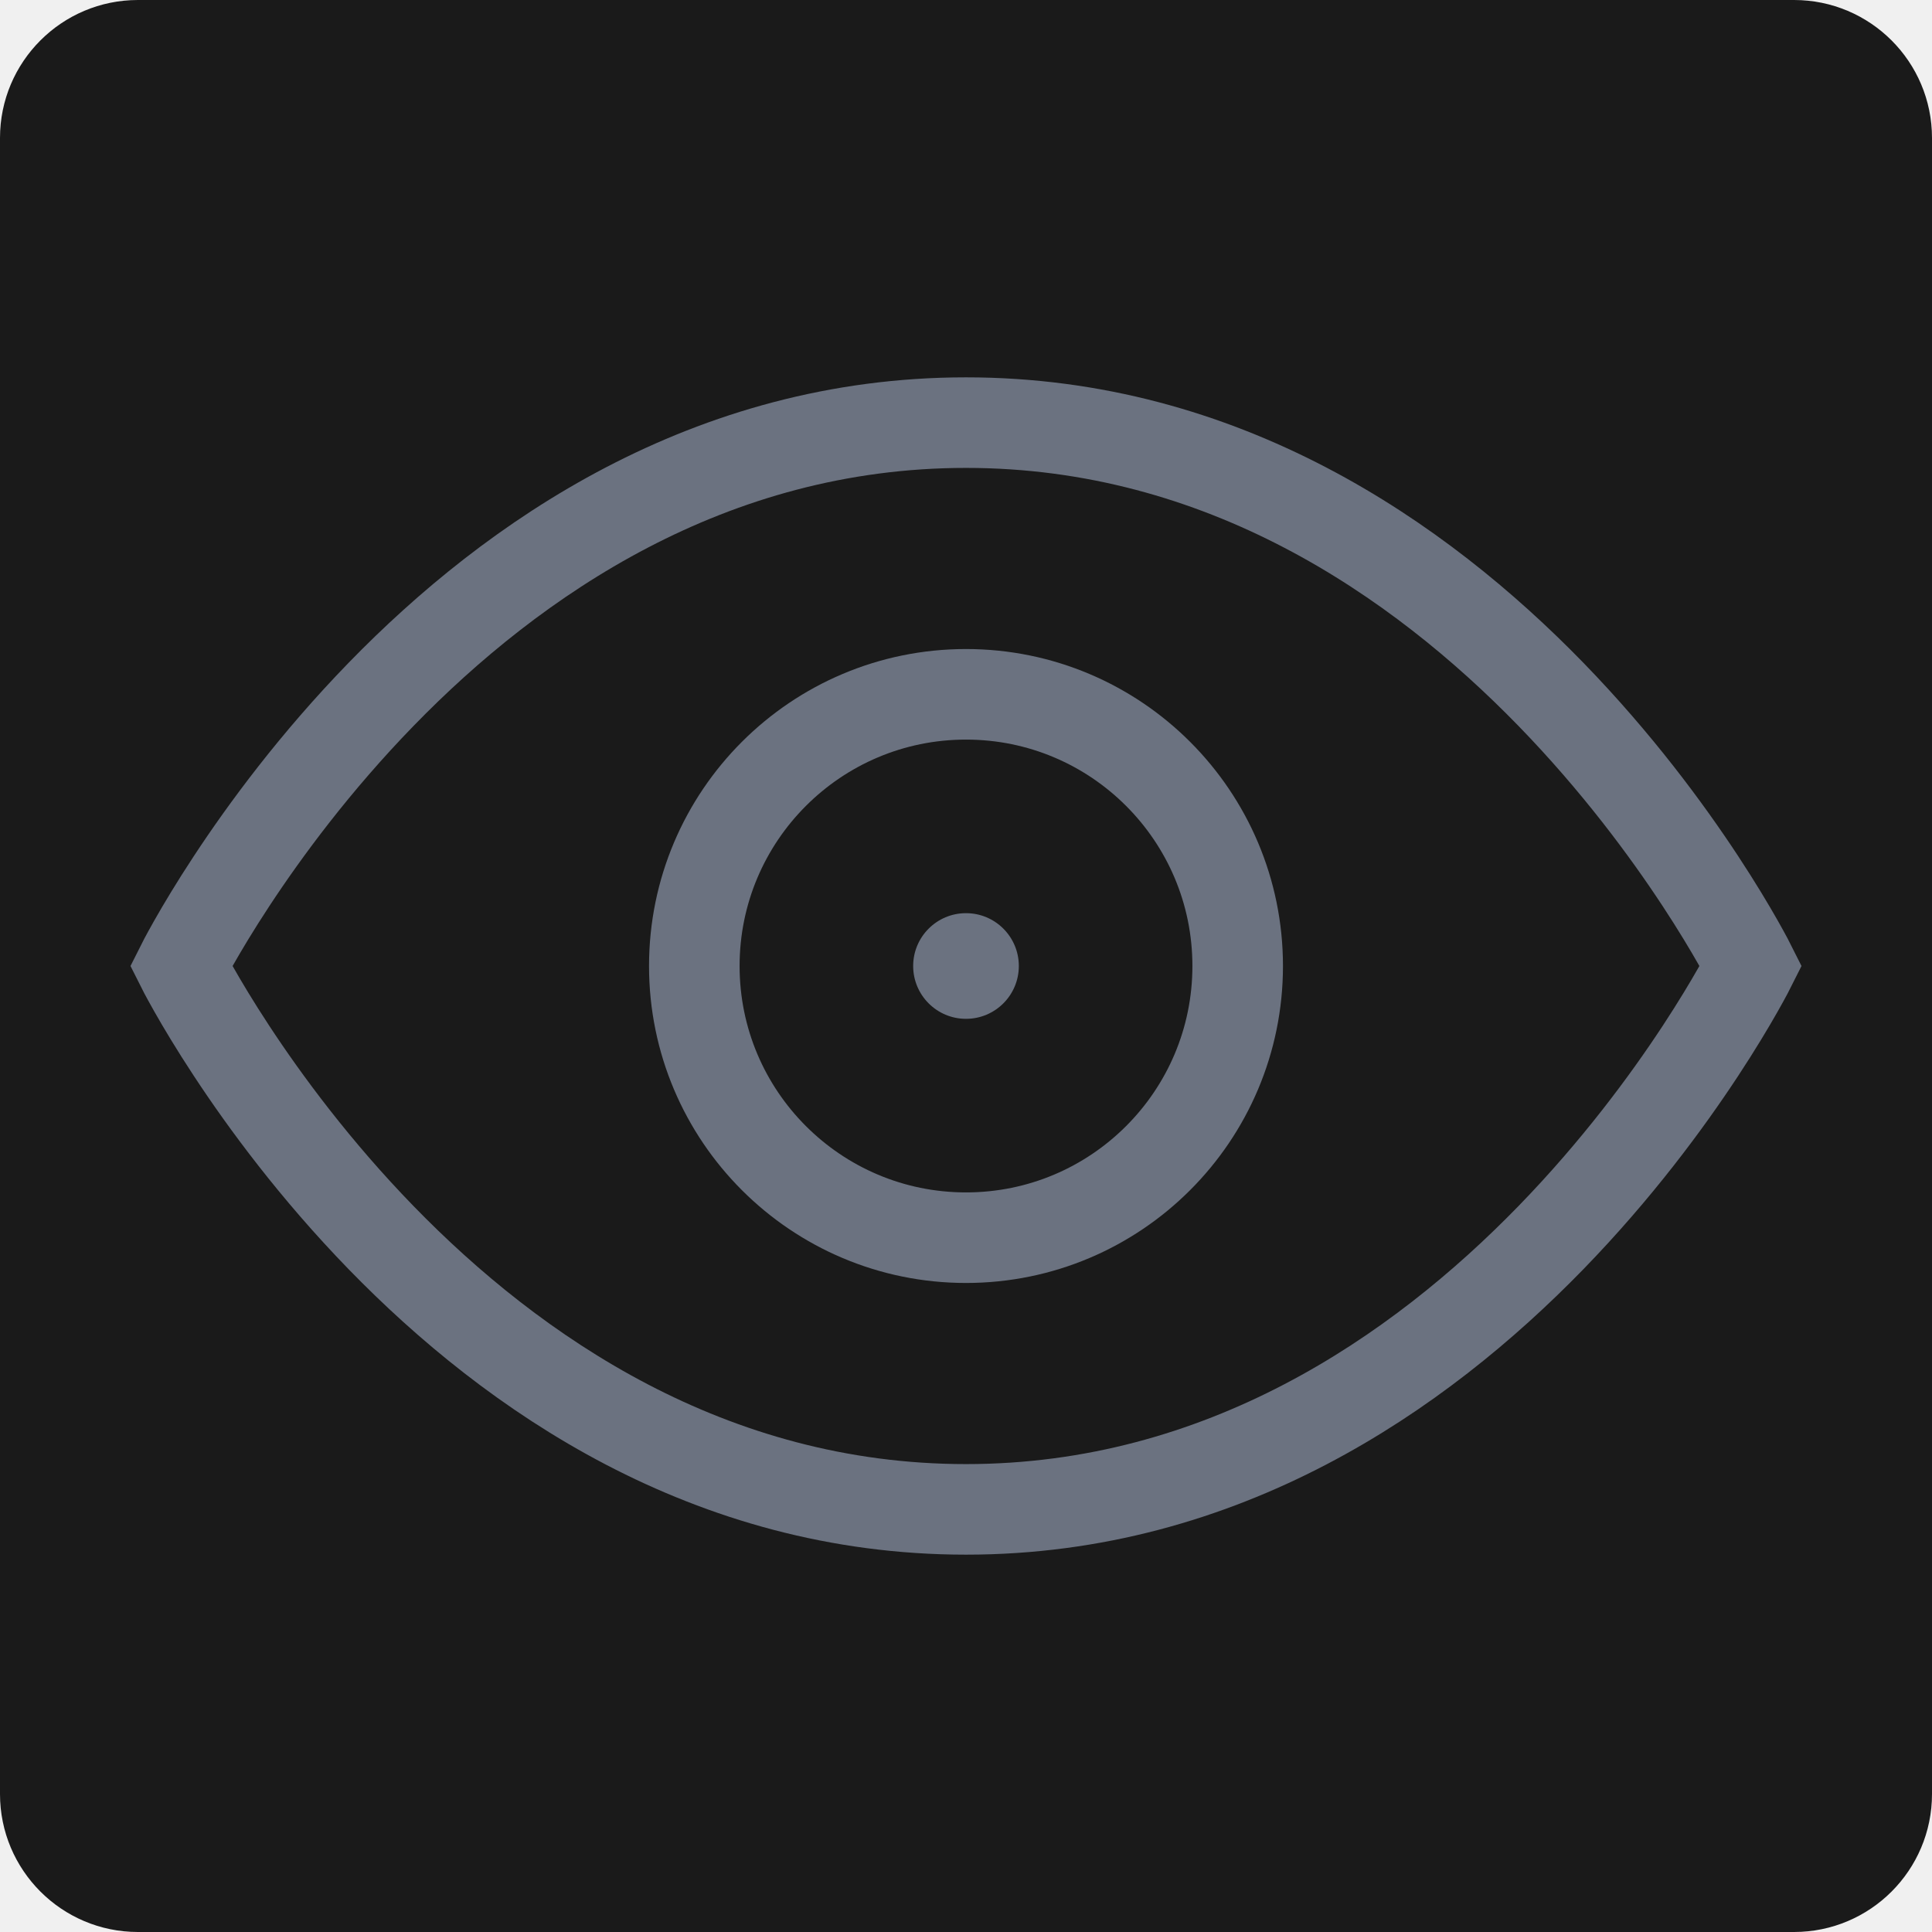
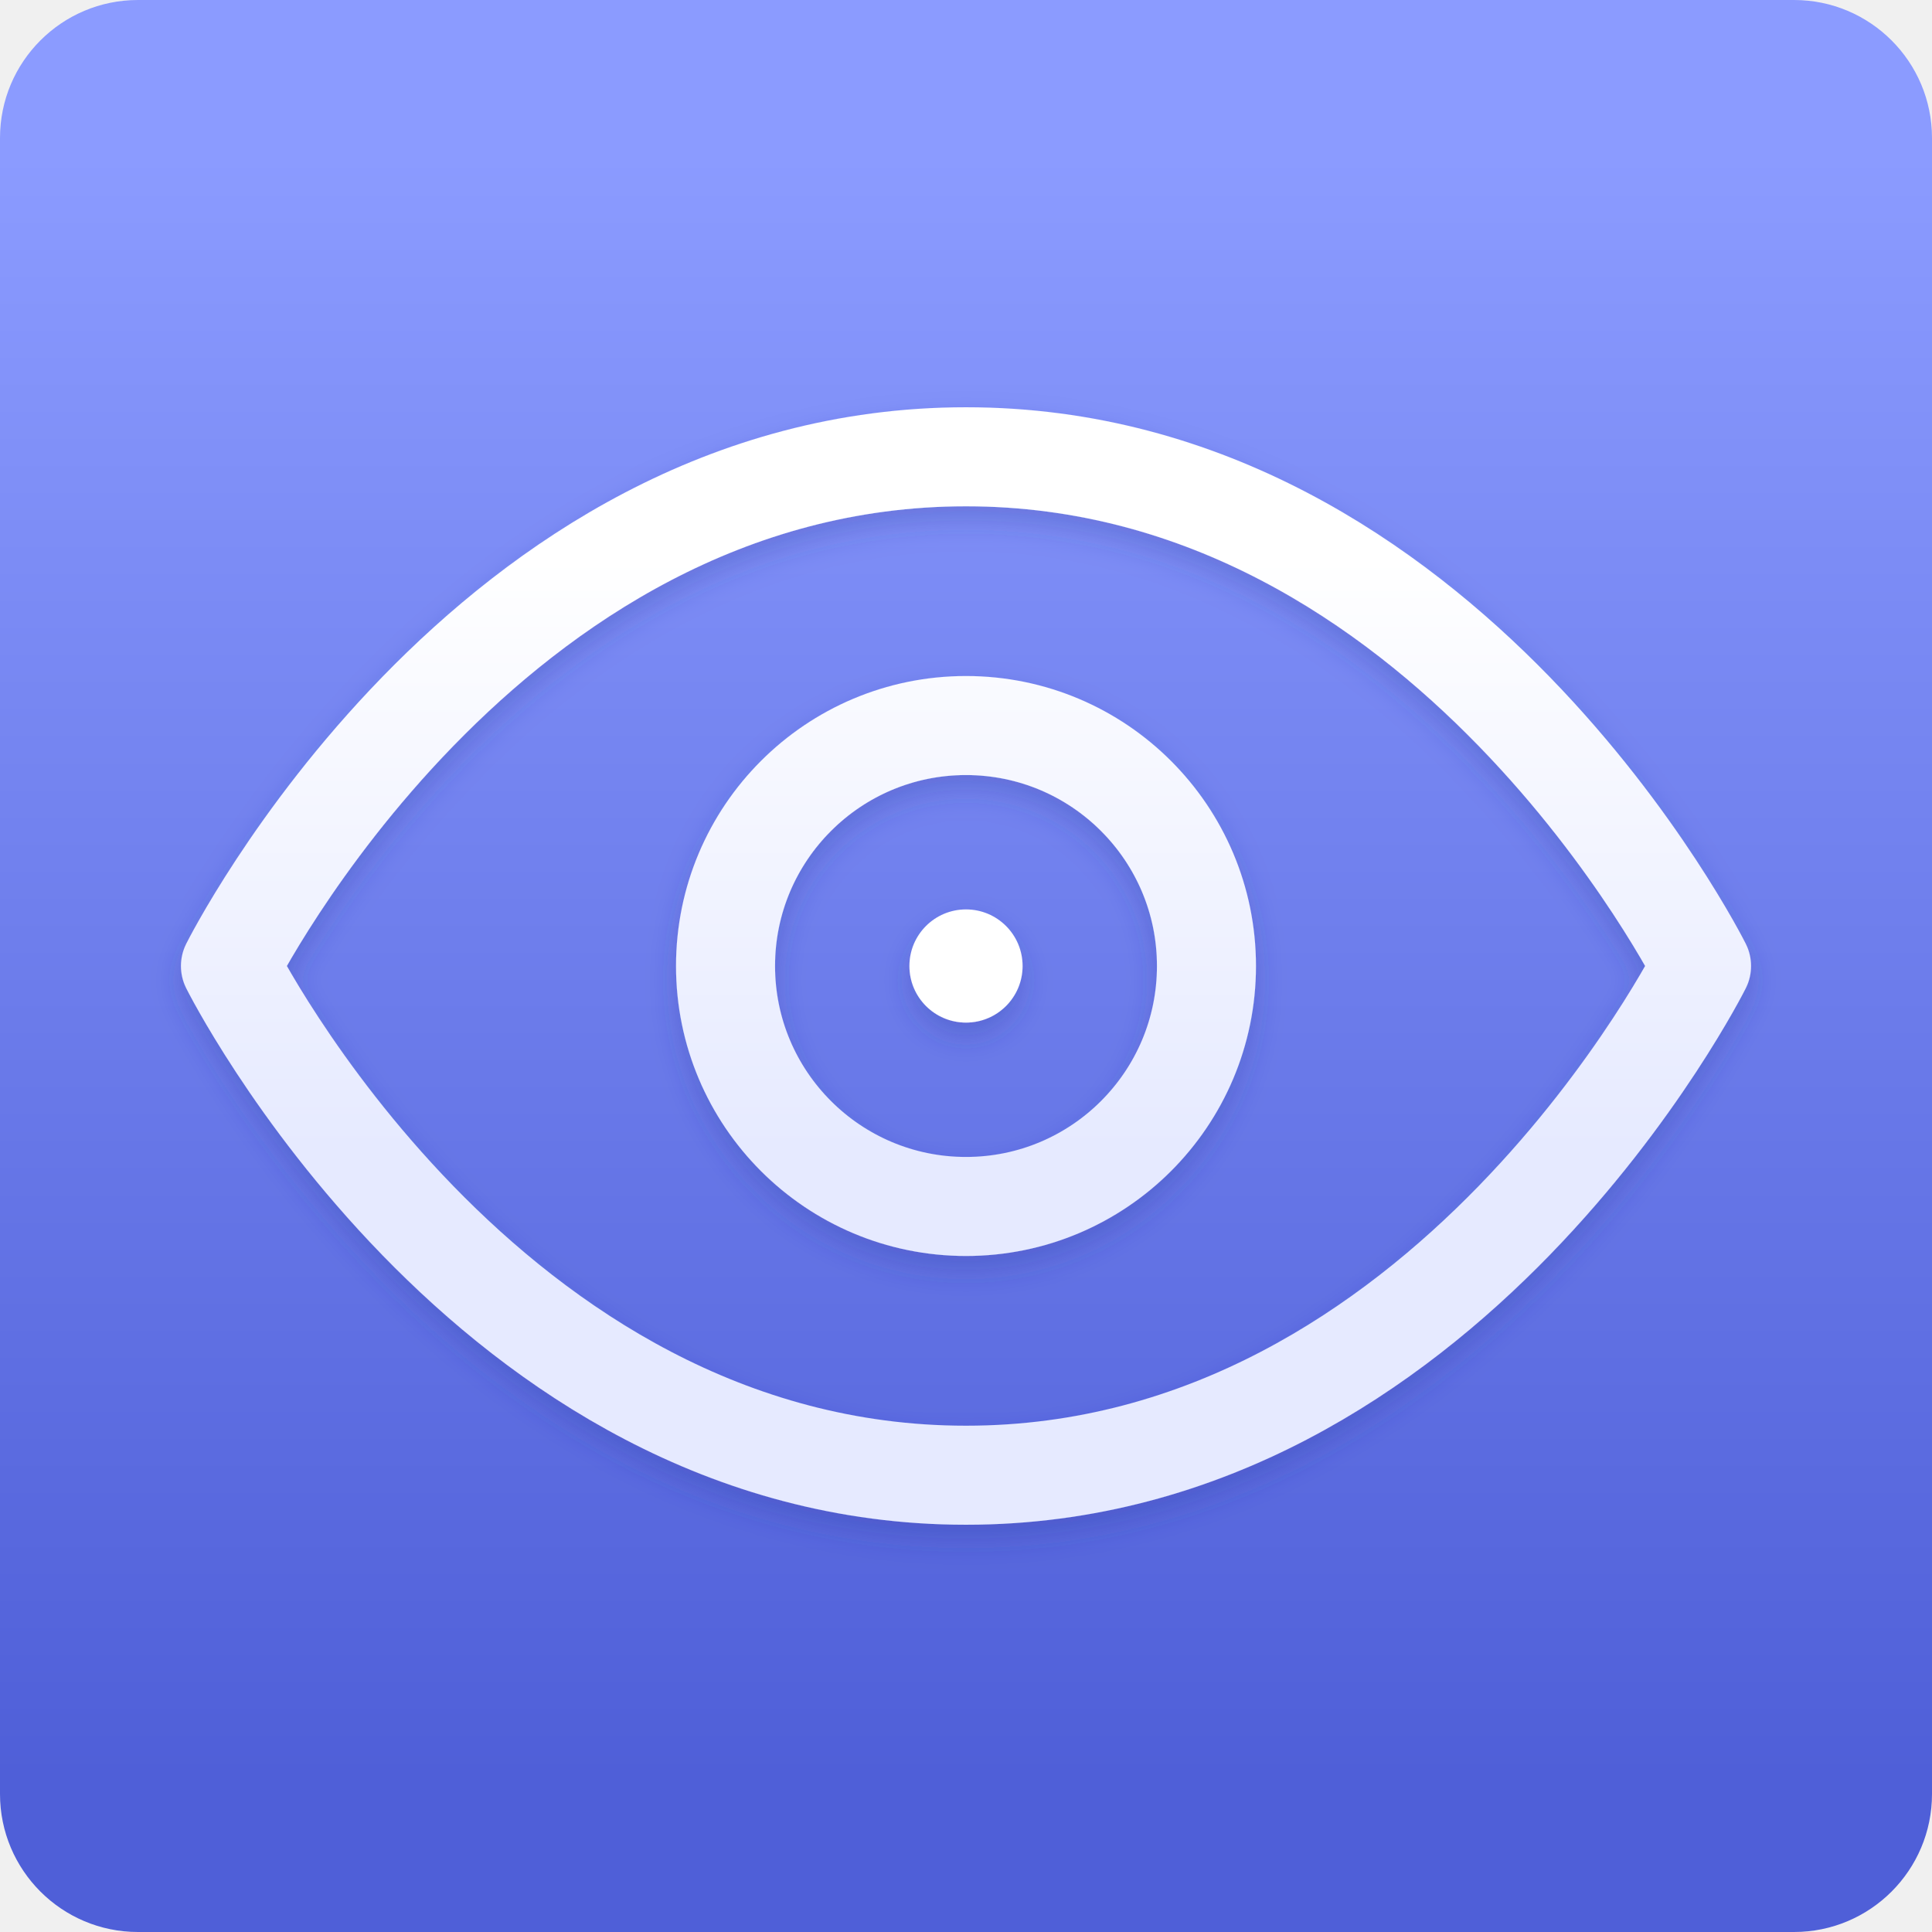
<svg xmlns="http://www.w3.org/2000/svg" width="224" height="224" viewBox="0 0 224 224">
-   <rect width="224" height="224" rx="16" ry="16" fill="#1a1a1a" />
-   <g transform="translate(112 112) scale(0.875) translate(-128 -128)">
-     <path d="M24 128s36-72 104-72 104 72 104 72-36 72-104 72S24 128 24 128z" stroke="#6b7280" stroke-width="12" fill="none" />
-     <circle cx="128" cy="128" r="36" stroke="#6b7280" stroke-width="12" fill="none" />
-     <circle cx="128" cy="128" r="7" fill="#6b7280" />
+   <defs>
+     <linearGradient id="scry-bg" x1="112" y1="18" x2="112" y2="206" gradientUnits="userSpaceOnUse">
+       <stop offset="0" stop-color="#8B9BFF" />
+       <stop offset="1" stop-color="#4F5FD8" />
+     </linearGradient>
+     <linearGradient id="scry-eye" x1="112" y1="70" x2="112" y2="154" gradientUnits="userSpaceOnUse">
+       <stop offset="0" stop-color="#FFFFFF" />
+       <stop offset="1" stop-color="#E6EAFF" />
+     </linearGradient>
+     <filter id="scry-soft" x="-20%" y="-20%" width="140%" height="140%">
+       <feDropShadow dx="0" dy="2" stdDeviation="2" flood-color="#2E3A9E" flood-opacity="0.28" />
+     </filter>
+   </defs>
+   <rect width="224" height="224" rx="16" ry="16" fill="url(#scry-bg)" />
+   <g filter="url(#scry-soft)" transform="translate(112 112) scale(0.82) translate(-128 -128)">
+     <path d="M24 128s36-72 104-72 104 72 104 72-36 72-104 72S24 128 24 128z" stroke="url(#scry-eye)" stroke-width="14" fill="none" stroke-linecap="round" stroke-linejoin="round" />
+     <circle cx="128" cy="128" r="34" stroke="url(#scry-eye)" stroke-width="14" fill="none" />
+     <circle cx="128" cy="128" r="8" fill="#FFFFFF" />
  </g>
</svg>
